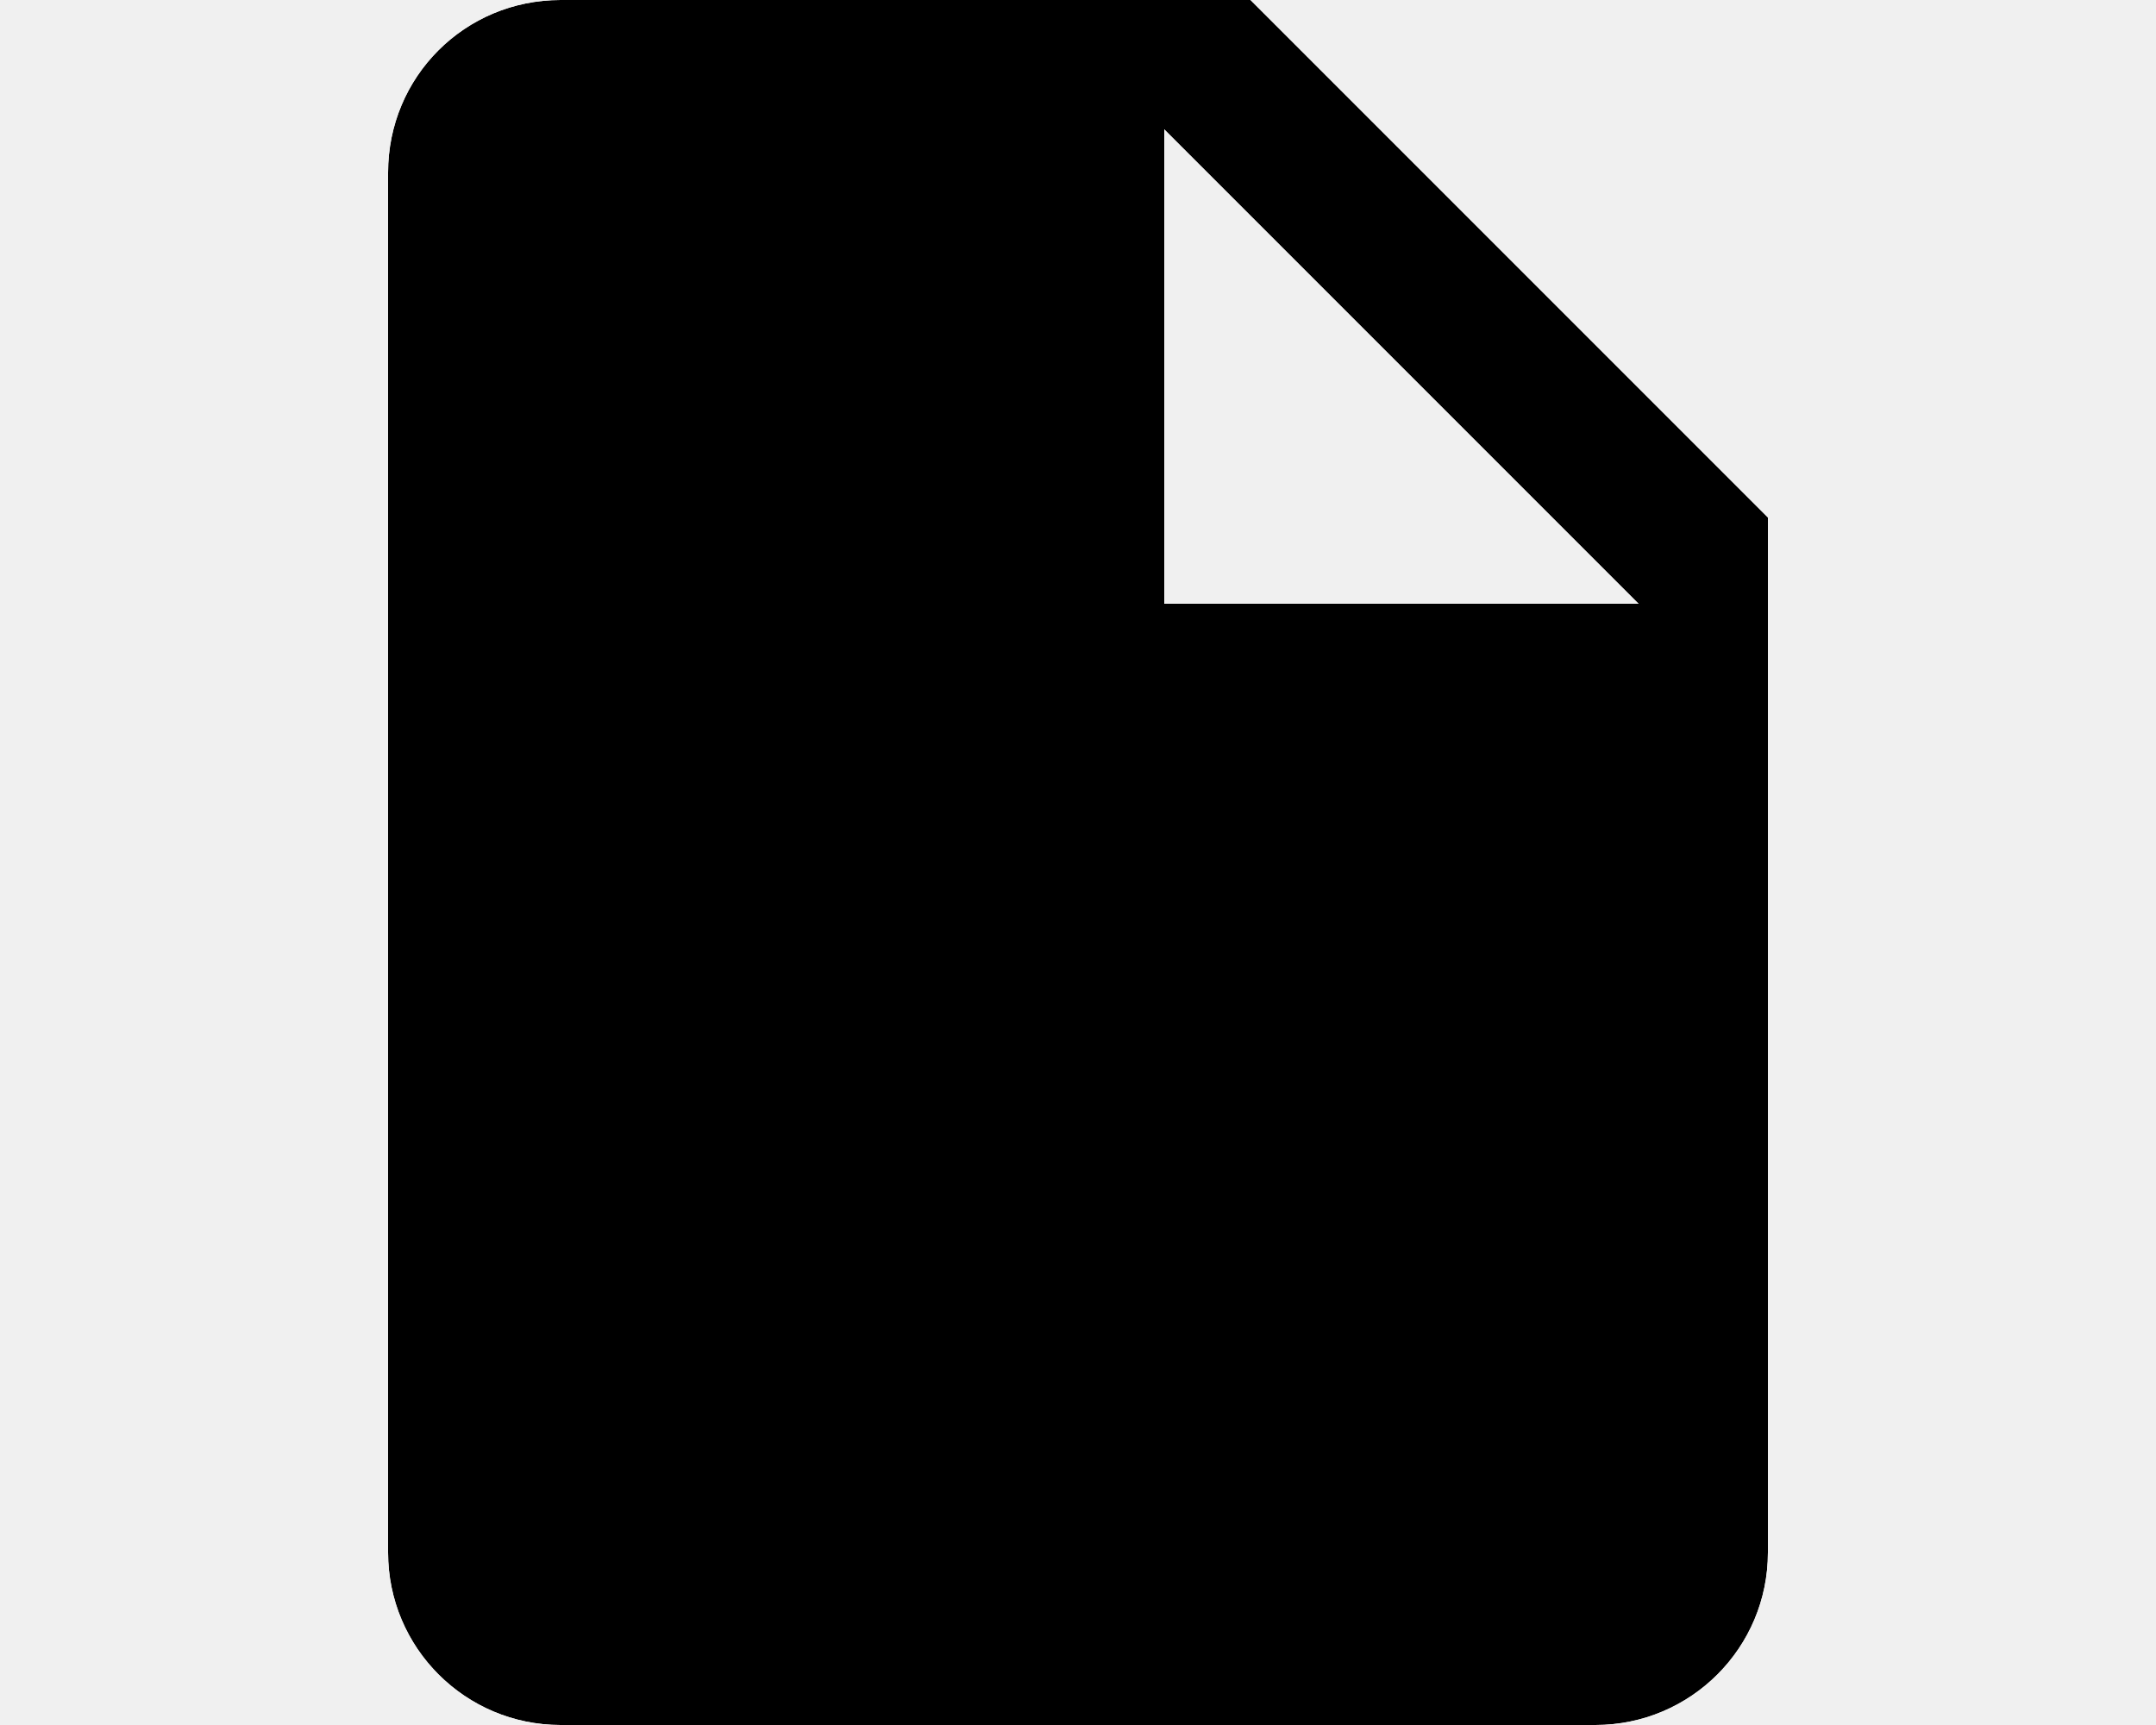
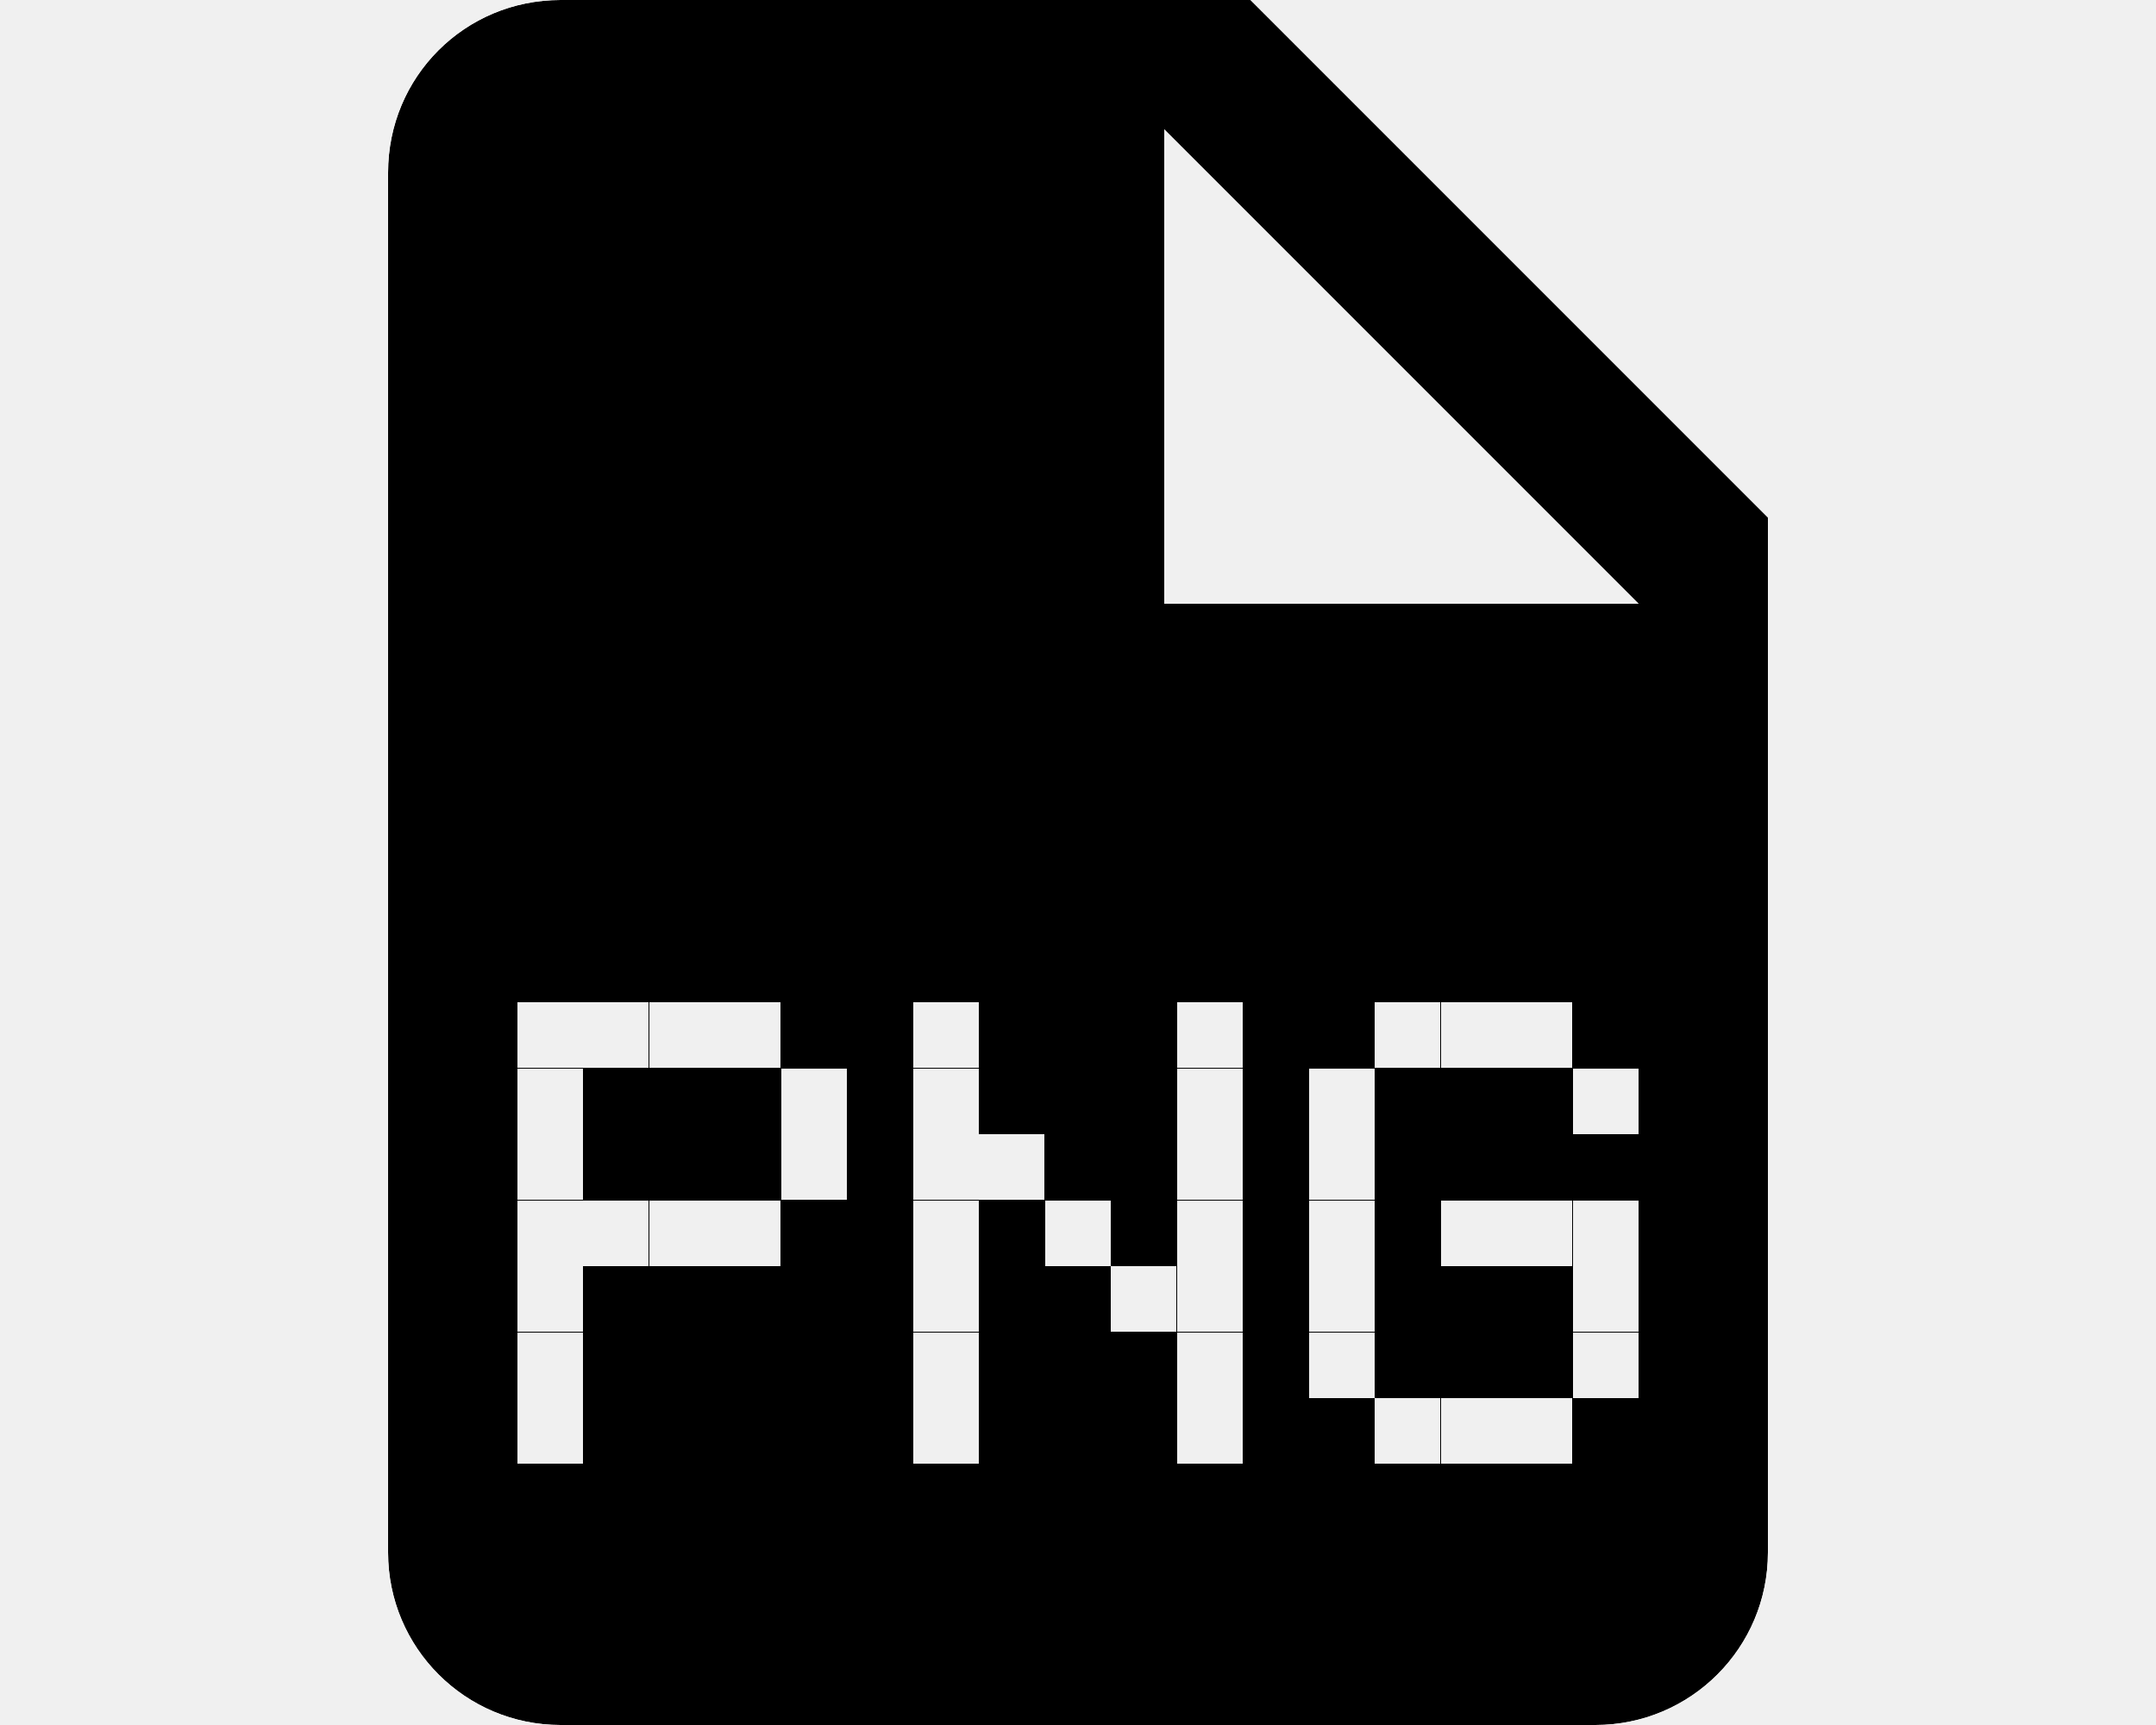
- <svg xmlns="http://www.w3.org/2000/svg" viewBox="-13.5 0 25 20" version="1.1" id="svg49">
+ <svg xmlns="http://www.w3.org/2000/svg" viewBox="-4.5 0 25 20" version="1.1" id="svg49">
  <defs id="defs49" />
  <mask id="ft-png">
    <path d="M 13,9 V 3.5 L 18.5,9 M 6,2 C 4.89,2 4,2.89 4,4 v 16 a 2,2 0 0 0 2,2 h 12 a 2,2 0 0 0 2,-2 V 8 L 14,2 Z" fill="#ffffff" id="path1" />
    <g fill="#000000" id="g49">
-       <rect x="5.5" y="13.62" id="rect1" />
-       <rect x="6.26" y="13.62" id="rect2" />
-       <rect x="7.03" y="13.62" id="rect3" />
-       <rect x="7.79" y="13.62" id="rect4" />
-       <rect x="5.5" y="14.39" id="rect5" />
-       <rect x="8.56" y="14.39" id="rect6" />
-       <rect x="5.5" y="15.15" id="rect7" />
-       <rect x="8.56" y="15.15" id="rect8" />
-       <rect x="5.5" y="15.92" id="rect9" />
-       <rect x="6.26" y="15.92" id="rect10" />
-       <rect x="7.03" y="15.92" id="rect11" />
-       <rect x="7.79" y="15.92" id="rect12" />
-       <rect x="5.5" y="16.68" id="rect13" />
-       <rect x="5.5" y="17.45" id="rect14" />
-       <rect x="5.5" y="18.21" id="rect15" />
-       <rect x="10.09" y="13.62" id="rect16" />
-       <rect x="13.15" y="13.62" id="rect17" />
-       <rect x="10.09" y="14.39" id="rect18" />
-       <rect x="13.15" y="14.39" id="rect19" />
-       <rect x="10.09" y="15.15" id="rect20" />
-       <rect x="10.85" y="15.15" id="rect21" />
-       <rect x="13.15" y="15.15" id="rect22" />
-       <rect x="10.09" y="15.92" id="rect23" />
-       <rect x="11.62" y="15.92" id="rect24" />
-       <rect x="13.15" y="15.92" id="rect25" />
-       <rect x="10.09" y="16.68" id="rect26" />
-       <rect x="12.38" y="16.68" id="rect27" />
-       <rect x="13.15" y="16.68" id="rect28" />
-       <rect x="10.09" y="17.45" id="rect29" />
-       <rect x="13.15" y="17.45" id="rect30" />
-       <rect x="10.09" y="18.21" id="rect31" />
-       <rect x="13.15" y="18.21" id="rect32" />
-       <rect x="15.44" y="13.62" id="rect33" />
-       <rect x="16.21" y="13.62" id="rect34" />
-       <rect x="16.97" y="13.62" id="rect35" />
-       <rect x="14.68" y="14.39" id="rect36" />
-       <rect x="17.74" y="14.39" id="rect37" />
-       <rect x="14.68" y="15.15" id="rect38" />
-       <rect x="14.68" y="15.92" id="rect39" />
-       <rect x="16.21" y="15.92" id="rect40" />
-       <rect x="16.97" y="15.92" id="rect41" />
-       <rect x="17.74" y="15.92" id="rect42" />
-       <rect x="14.68" y="16.68" id="rect43" />
-       <rect x="17.74" y="16.68" id="rect44" />
-       <rect x="14.68" y="17.45" id="rect45" />
-       <rect x="17.74" y="17.45" id="rect46" />
-       <rect x="15.44" y="18.21" id="rect47" />
-       <rect x="16.21" y="18.21" id="rect48" />
-       <rect x="16.97" y="18.21" id="rect49" />
+       <rect x="5.5" y="13.62" width="0.76" height="0.76" id="rect1" />
+       <rect x="6.26" y="13.62" width="0.76" height="0.76" id="rect2" />
+       <rect x="7.03" y="13.62" width="0.76" height="0.76" id="rect3" />
+       <rect x="7.79" y="13.62" width="0.76" height="0.76" id="rect4" />
+       <rect x="5.5" y="14.39" width="0.76" height="0.76" id="rect5" />
+       <rect x="8.56" y="14.39" width="0.76" height="0.76" id="rect6" />
+       <rect x="5.5" y="15.15" width="0.76" height="0.76" id="rect7" />
+       <rect x="8.56" y="15.15" width="0.76" height="0.76" id="rect8" />
+       <rect x="5.5" y="15.92" width="0.76" height="0.76" id="rect9" />
+       <rect x="6.26" y="15.92" width="0.76" height="0.76" id="rect10" />
+       <rect x="7.03" y="15.92" width="0.76" height="0.76" id="rect11" />
+       <rect x="7.79" y="15.92" width="0.76" height="0.76" id="rect12" />
+       <rect x="5.5" y="16.68" width="0.76" height="0.76" id="rect13" />
+       <rect x="5.5" y="17.45" width="0.76" height="0.76" id="rect14" />
+       <rect x="5.5" y="18.21" width="0.76" height="0.76" id="rect15" />
+       <rect x="10.09" y="13.62" width="0.76" height="0.76" id="rect16" />
+       <rect x="13.15" y="13.62" width="0.76" height="0.76" id="rect17" />
+       <rect x="10.09" y="14.39" width="0.76" height="0.76" id="rect18" />
+       <rect x="13.15" y="14.39" width="0.76" height="0.76" id="rect19" />
+       <rect x="10.09" y="15.15" width="0.76" height="0.76" id="rect20" />
+       <rect x="10.85" y="15.15" width="0.76" height="0.76" id="rect21" />
+       <rect x="13.15" y="15.15" width="0.76" height="0.76" id="rect22" />
+       <rect x="10.09" y="15.92" width="0.76" height="0.76" id="rect23" />
+       <rect x="11.62" y="15.92" width="0.76" height="0.76" id="rect24" />
+       <rect x="13.15" y="15.92" width="0.76" height="0.76" id="rect25" />
+       <rect x="10.09" y="16.68" width="0.76" height="0.76" id="rect26" />
+       <rect x="12.38" y="16.68" width="0.76" height="0.76" id="rect27" />
+       <rect x="13.15" y="16.68" width="0.76" height="0.76" id="rect28" />
+       <rect x="10.09" y="17.45" width="0.76" height="0.76" id="rect29" />
+       <rect x="13.15" y="17.45" width="0.76" height="0.76" id="rect30" />
+       <rect x="10.09" y="18.21" width="0.76" height="0.76" id="rect31" />
+       <rect x="13.15" y="18.21" width="0.76" height="0.76" id="rect32" />
+       <rect x="15.44" y="13.62" width="0.76" height="0.76" id="rect33" />
+       <rect x="16.21" y="13.62" width="0.76" height="0.76" id="rect34" />
+       <rect x="16.97" y="13.62" width="0.76" height="0.76" id="rect35" />
+       <rect x="14.68" y="14.39" width="0.76" height="0.76" id="rect36" />
+       <rect x="17.74" y="14.39" width="0.76" height="0.76" id="rect37" />
+       <rect x="14.68" y="15.15" width="0.76" height="0.76" id="rect38" />
+       <rect x="14.68" y="15.92" width="0.76" height="0.76" id="rect39" />
+       <rect x="16.21" y="15.92" width="0.76" height="0.76" id="rect40" />
+       <rect x="16.97" y="15.92" width="0.76" height="0.76" id="rect41" />
+       <rect x="17.74" y="15.92" width="0.76" height="0.76" id="rect42" />
+       <rect x="14.68" y="16.68" width="0.76" height="0.76" id="rect43" />
+       <rect x="17.74" y="16.68" width="0.76" height="0.76" id="rect44" />
+       <rect x="14.68" y="17.45" width="0.76" height="0.76" id="rect45" />
+       <rect x="17.74" y="17.45" width="0.76" height="0.76" id="rect46" />
+       <rect x="15.44" y="18.21" width="0.76" height="0.76" id="rect47" />
+       <rect x="16.21" y="18.21" width="0.76" height="0.76" id="rect48" />
+       <rect x="16.97" y="18.21" width="0.76" height="0.76" id="rect49" />
    </g>
  </mask>
-   <path d="M 13,9 V 3.5 L 18.5,9 M 6,2 C 4.89,2 4,2.89 4,4 v 16 a 2,2 0 0 0 2,2 h 12 a 2,2 0 0 0 2,-2 V 8 L 14,2 Z" fill="currentColor" mask="url(#ft-png)" id="path49" transform="translate(-13,-2)" />
+   <path d="M 13,9 V 3.5 L 18.5,9 M 6,2 C 4.89,2 4,2.89 4,4 v 16 a 2,2 0 0 0 2,2 h 12 a 2,2 0 0 0 2,-2 V 8 L 14,2 Z" fill="currentColor" mask="url(#ft-png)" id="path49" transform="translate(-4,-2)" />
</svg>
